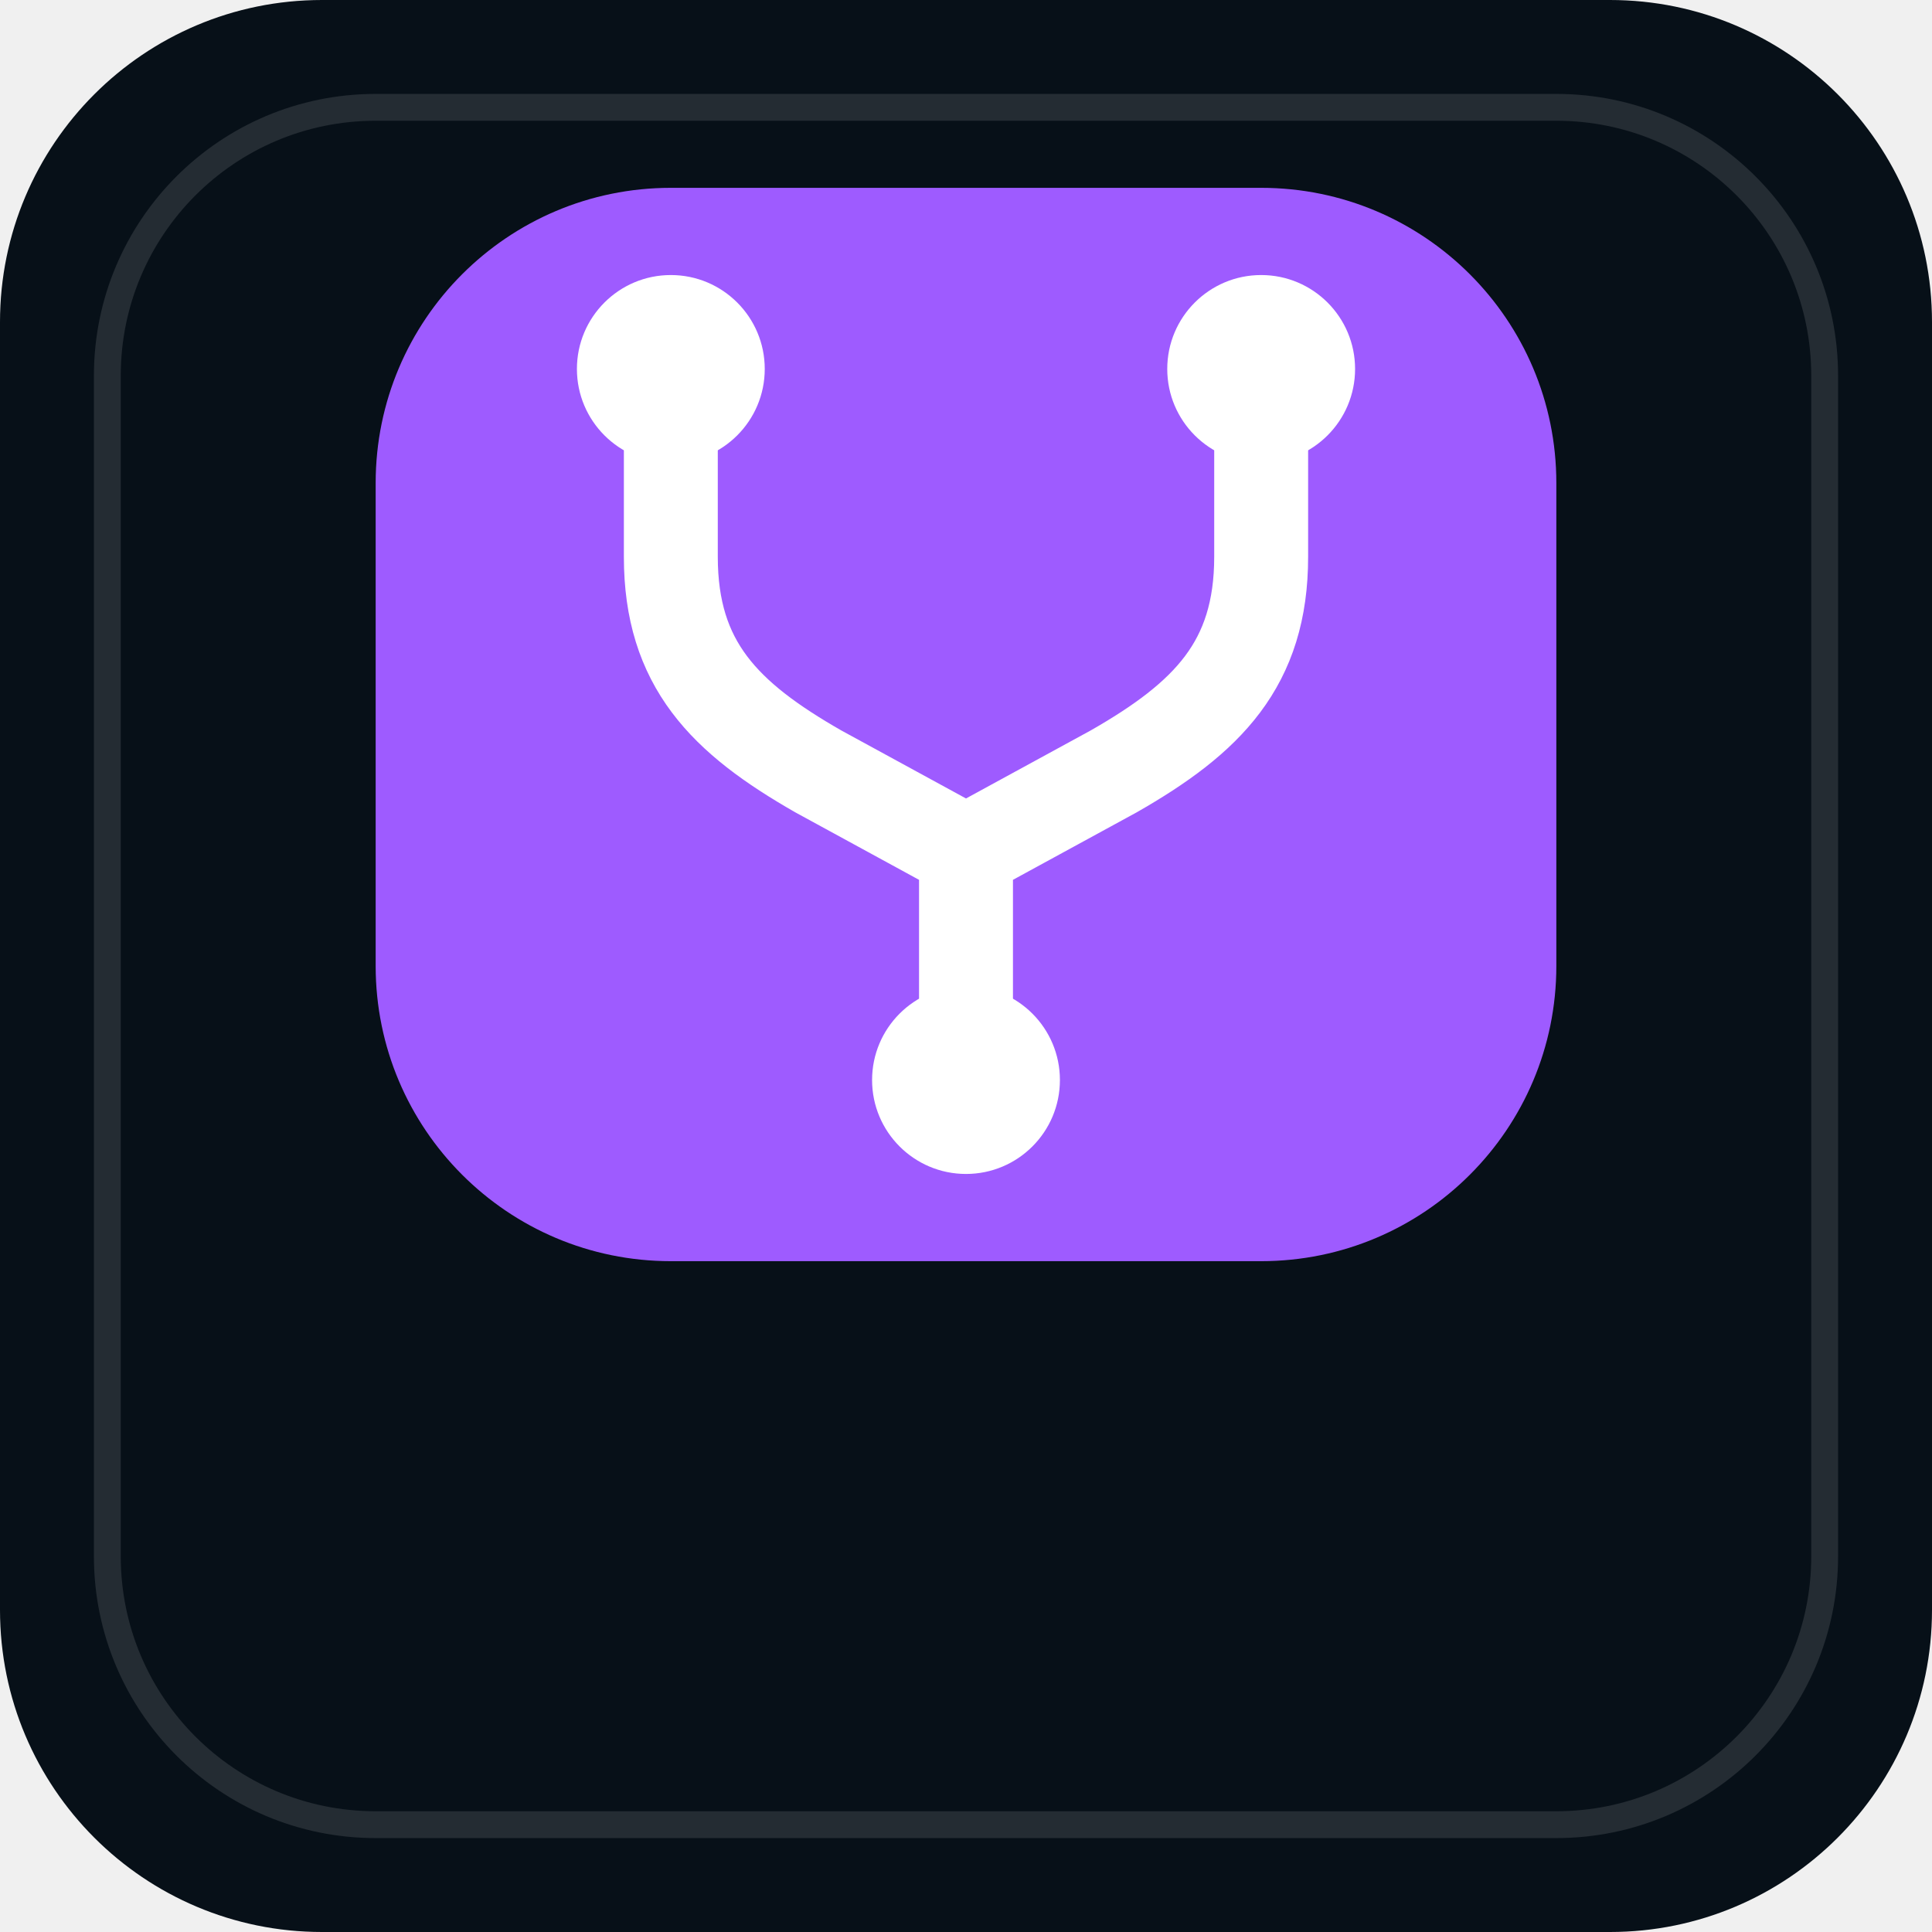
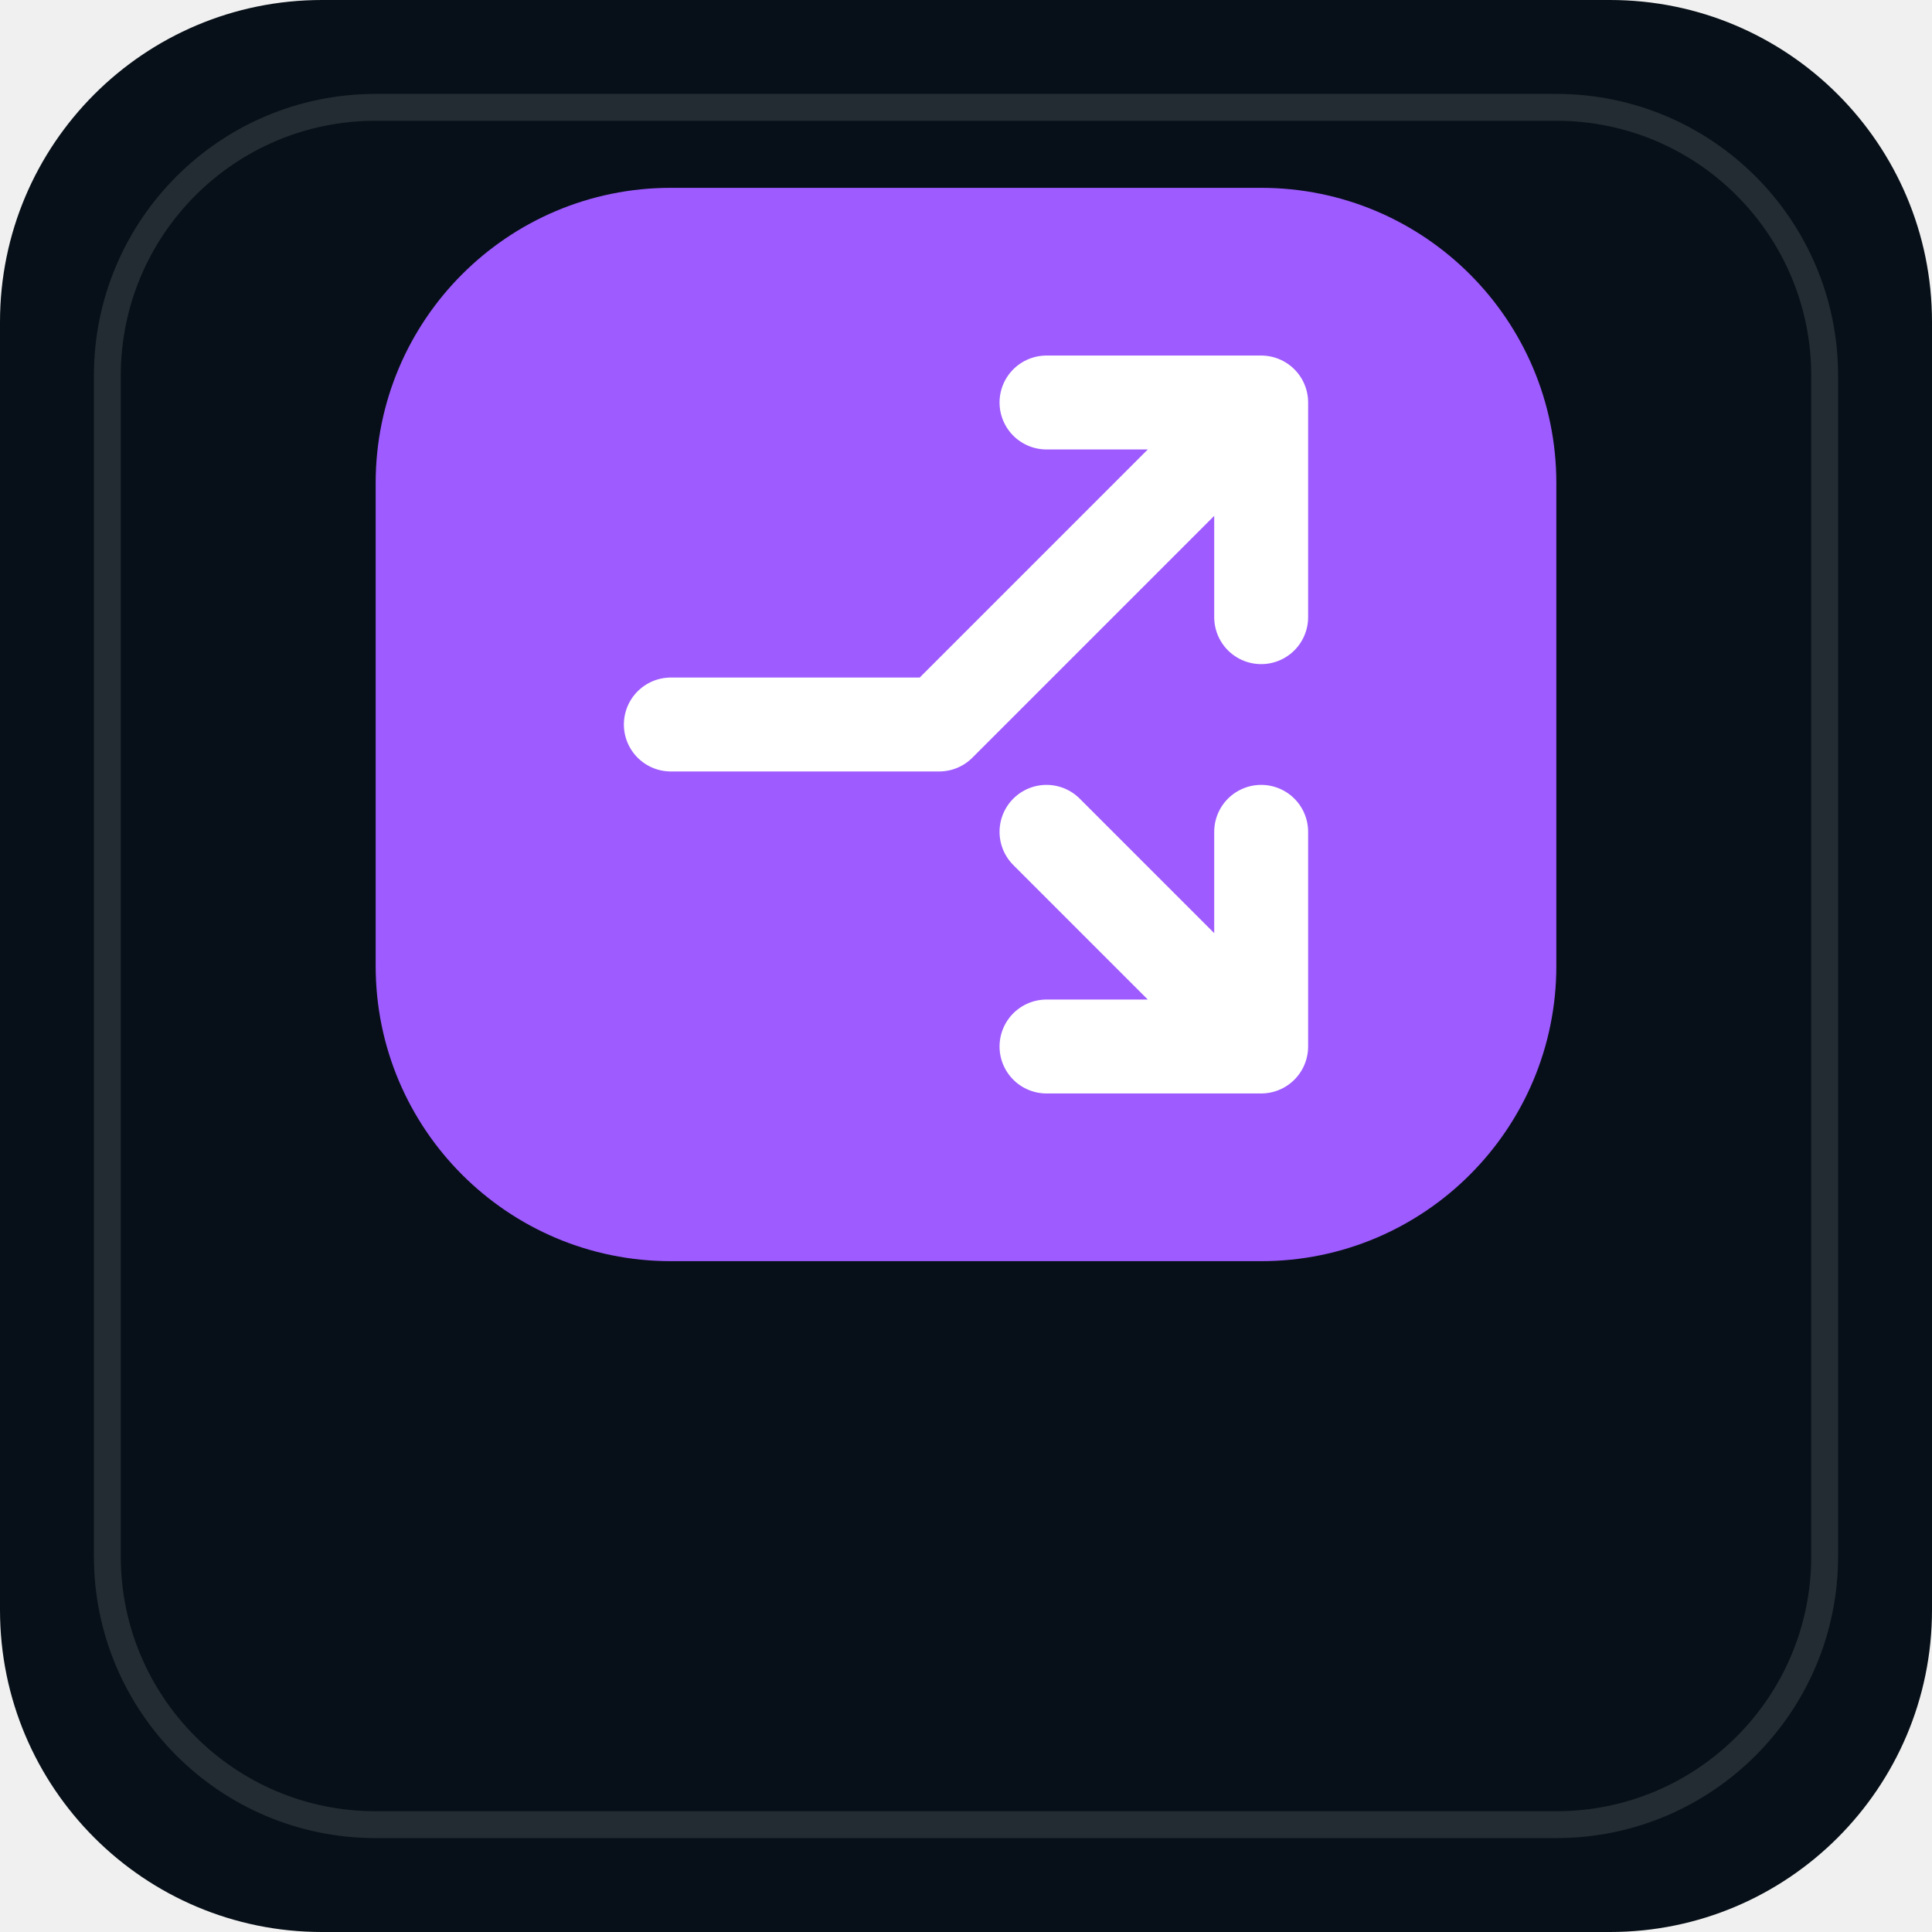
<svg xmlns="http://www.w3.org/2000/svg" width="144" height="144" viewBox="0 0 144 144">
  <rect width="144" height="144" rx="24" fill="#071018" />
  <rect x="8" y="8" width="128" height="128" rx="20" fill="none" stroke="#FFFFFF" stroke-opacity=".12" stroke-width="2" />
  <rect x="28" y="14" width="88" height="80" rx="22" fill="#9E5BFF" />
-   <g data-source-center="72 57.5" data-glyph-center="72 54" transform="translate(0 -3.5)">
-     <path d="M50 36v9c0 8 4 12 11 16l11 6m22-31v9c0 8-4 12-11 16l-11 6v14" fill="none" stroke="#FFFFFF" stroke-width="7" stroke-linecap="round" stroke-linejoin="round" />
-     <circle cx="50" cy="31" r="7" fill="#FFFFFF" />
-     <circle cx="94" cy="31" r="7" fill="#FFFFFF" />
-     <circle cx="72" cy="84" r="7" fill="#FFFFFF" />
+   <g data-source-center="63 54" data-glyph-center="72 54" transform="translate(9 0)">
+     <path d="M41 54h20l24-24M69 30h16v16M69 62l16 16M69 78h16V62" fill="none" stroke="#FFFFFF" stroke-width="7" stroke-linecap="round" stroke-linejoin="round" />
  </g>
</svg>
